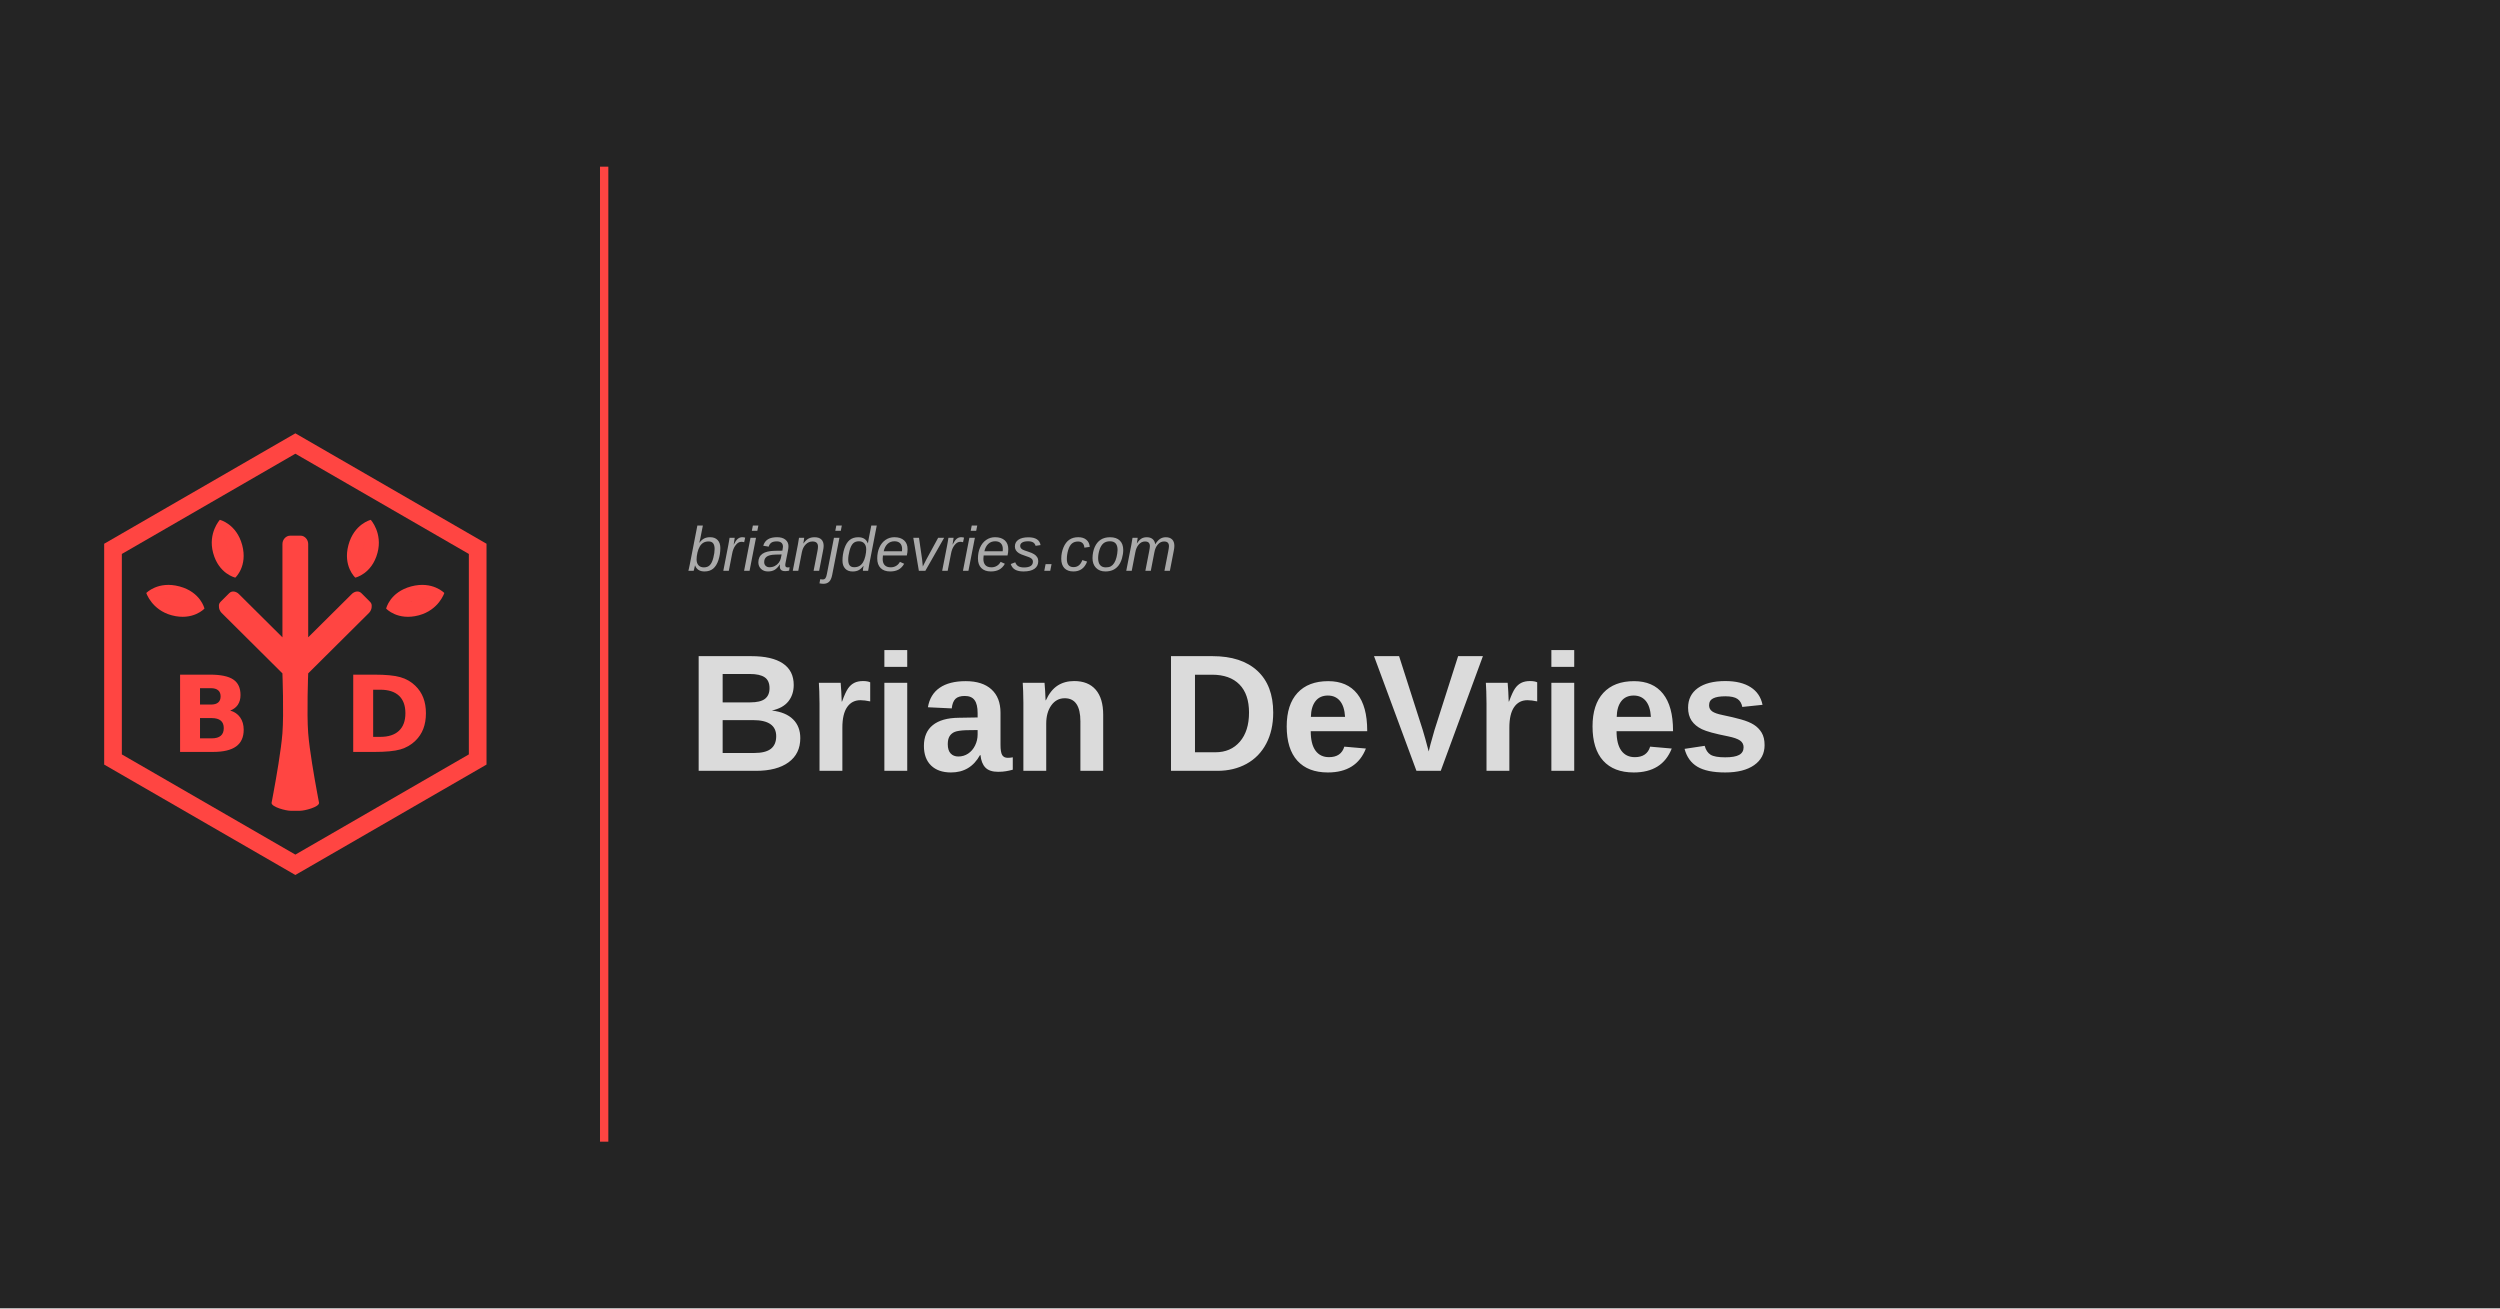
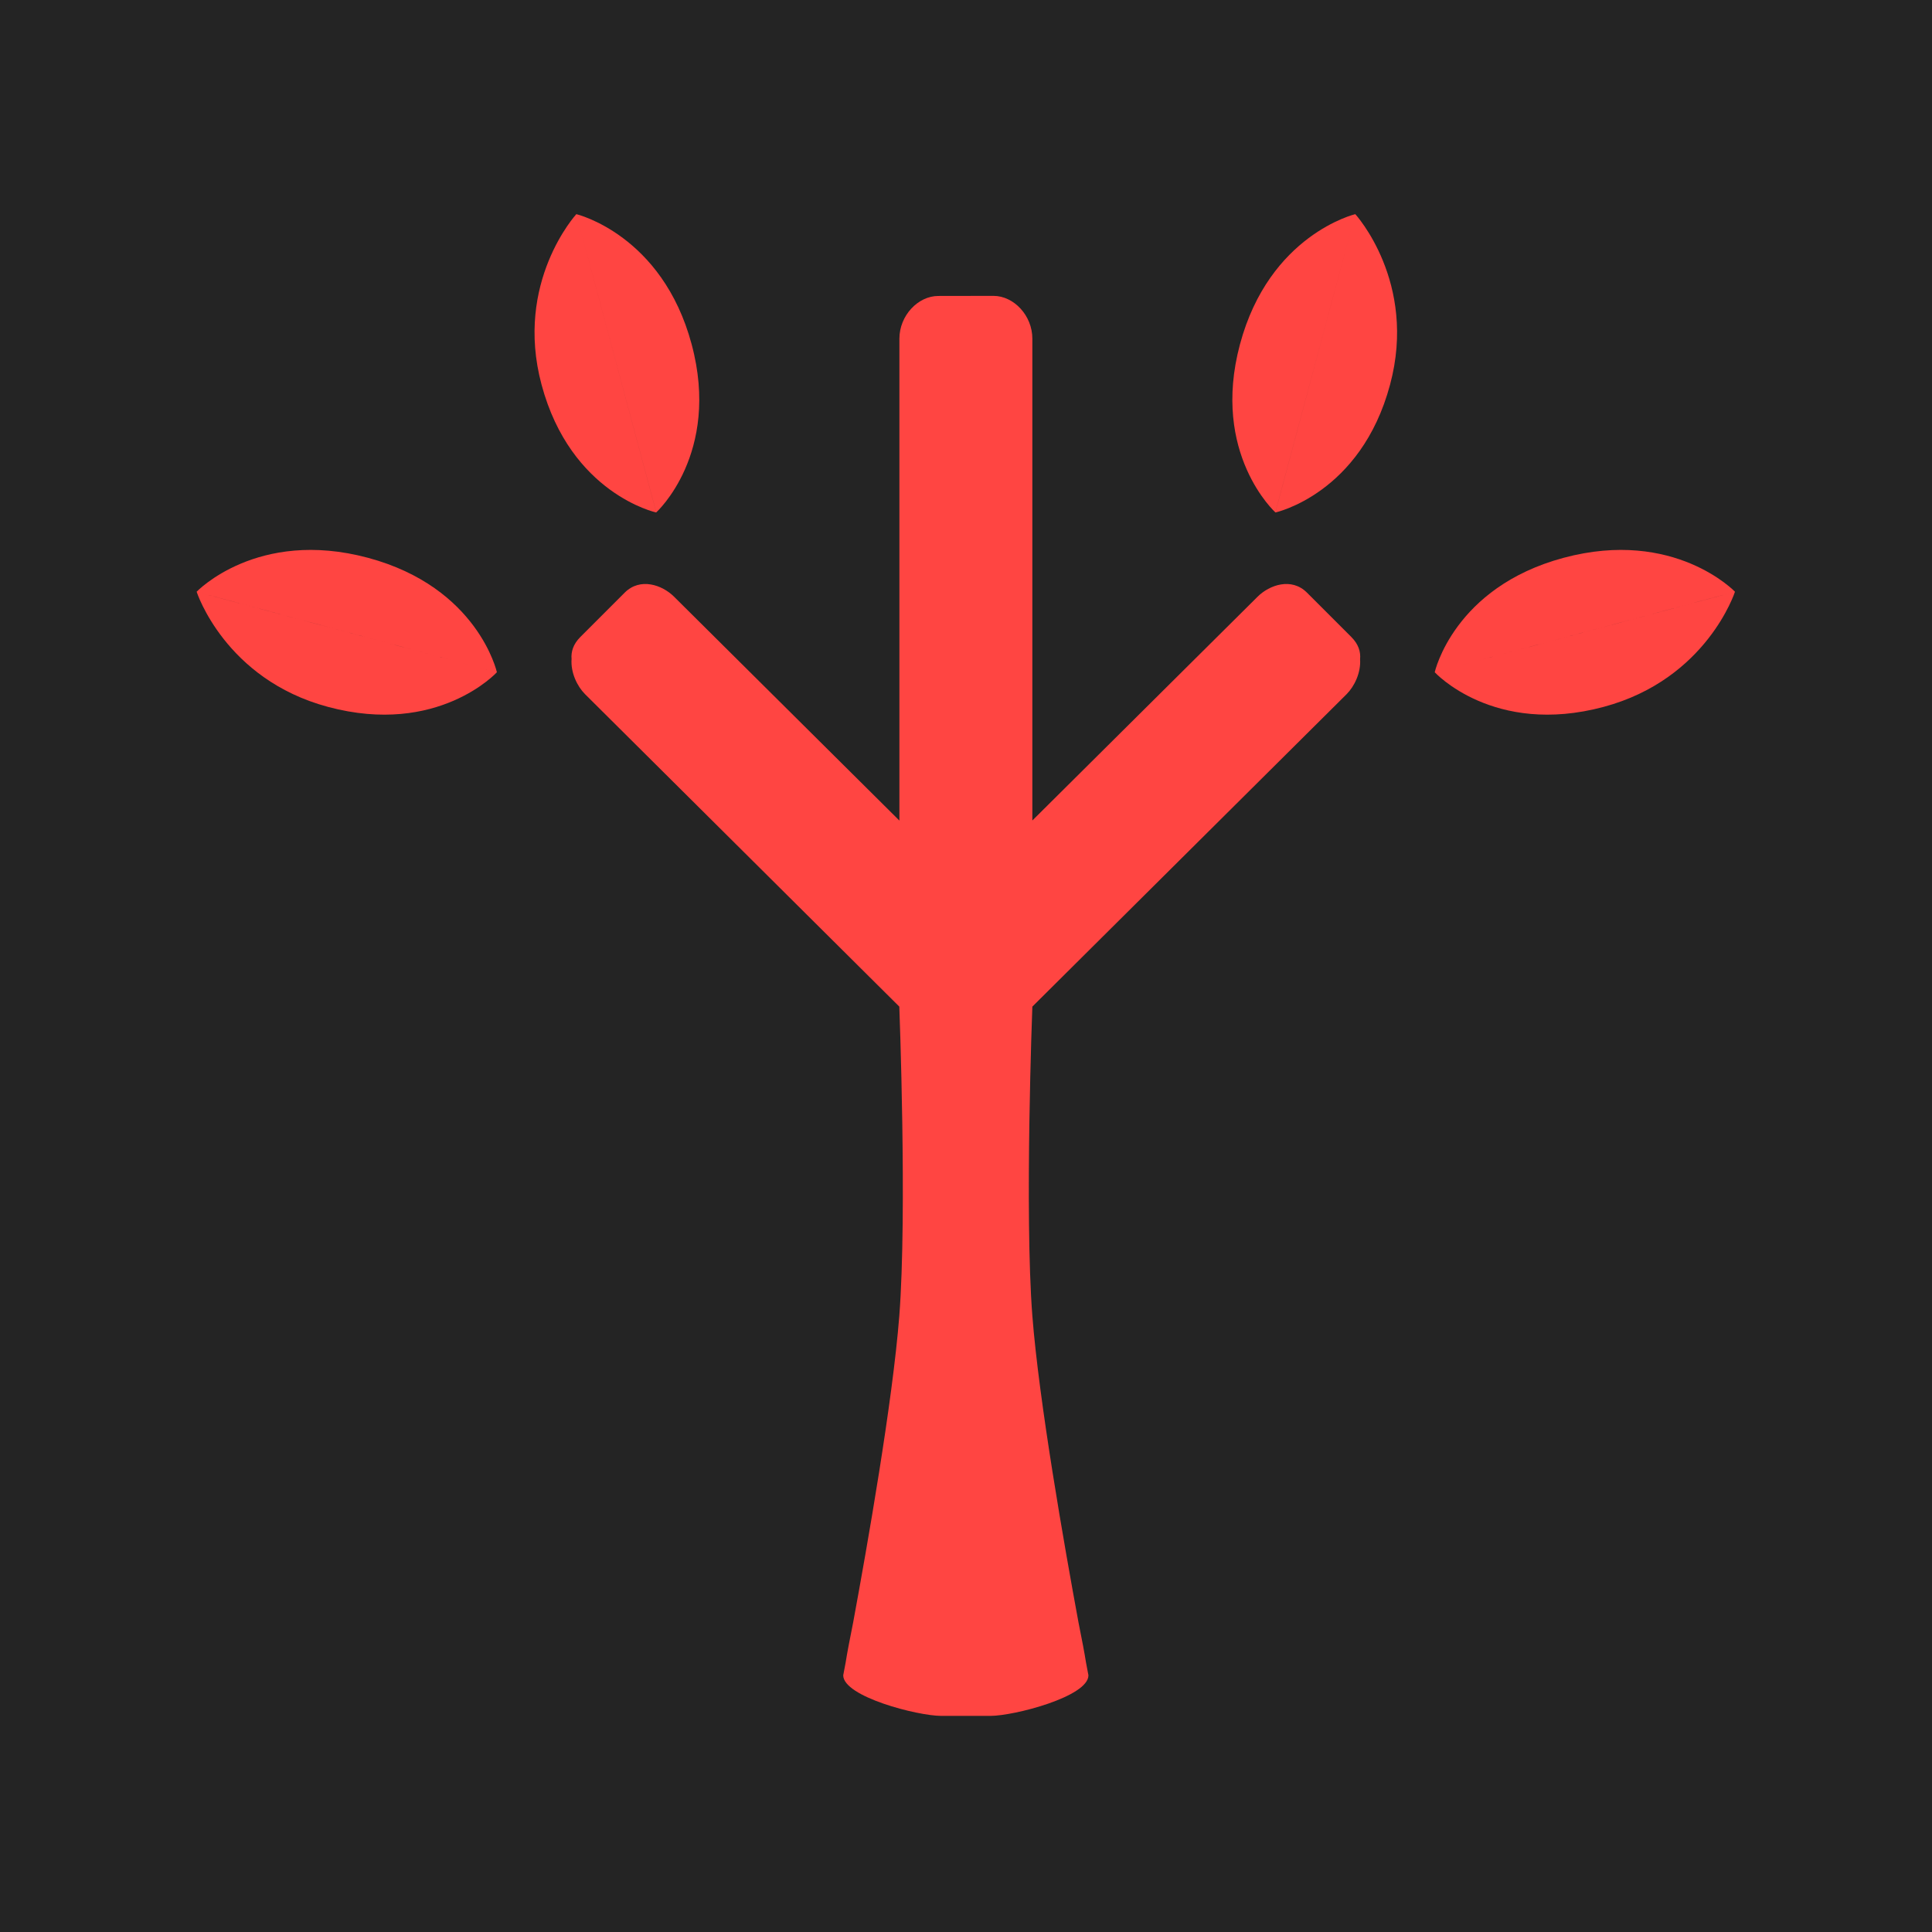
- <svg xmlns="http://www.w3.org/2000/svg" width="1200" height="628" viewBox="0 0 1200 628">
-   <rect width="1200" height="628" fill="#242424" />
-   <g fill="#ff4542" transform="translate(50 208) scale(8.48)">
+ <svg xmlns="http://www.w3.org/2000/svg" viewBox="0 0 25 25">
+   <rect width="25" height="25" fill="#242424" />
+   <g fill="#ff4542" transform="translate(-.269 -3.007) scale(1.18)">
    <g transform="translate(-1.222656 -0.867188)">
-       <path d="m12.045.867-10.822 6.25v12.5l10.822 6.25.25-.145 10.57-6.105v-12.5Zm0 1.154 9.82 5.674v11.346l-9.82 5.672-9.822-5.672V7.695Z" />
      <g transform="translate(.005461)">
        <path d="M11.735 6.661c-.224-0-.427.216-.427.469v5.284L8.836 9.958c-.129-.128-.37-.213-.54-.044-.129.129-.358.358-.487.487-.078.078-.103.162-.096.241-.011.148.061.299.148.386l3.446 3.426s.087 2.264 0 3.391c-.073.941-.35 2.517-.506 3.362-.038.188-.067.341-.083.443-.006.032-.026.137-.026.137 0 .235.817.445 1.075.445h.539c.258 0 1.075-.21 1.075-.445 0 0-.02-.106-.026-.137-.016-.102-.045-.255-.083-.443-.156-.845-.433-2.421-.506-3.362-.087-1.127 0-3.391 0-3.391l3.446-3.426c.086-.086.158-.236.148-.383.008-.081-.017-.165-.096-.244-.129-.129-.358-.358-.487-.487-.169-.169-.411-.084-.54.044l-2.471 2.455V7.129c-0-.253-.203-.469-.427-.469Z" />
        <g transform="matrix(1.371785 0 0 1.371785 -109.0642 -86.35148)">
          <path d="m82.131 70.169s.225.699 1.05.92c.88.236 1.35-.277 1.35-.277m-2.401-.643s.485-.509 1.37-.272c.88.236 1.031.915 1.031.915" />
          <path d="m94.428 70.169s-.225.699-1.05.92c-.88.236-1.35-.277-1.35-.277m2.401-.643s-.485-.509-1.37-.272c-.88.236-1.031.915-1.031.915" />
          <path d="m85.166 67.15s-.498.543-.278 1.363c.234.874.917 1.022.917 1.022m-.639-2.385s.687.163.922 1.041c.234.874-.283 1.343-.283 1.343" />
          <path d="m91.393 67.15s.498.543.278 1.363c-.234.874-.917 1.022-.917 1.022m.639-2.385s-.687.163-.922 1.041c-.234.874.283 1.343.283 1.343" />
        </g>
      </g>
-       <g transform="translate(44.40673 -55.3917)">
-         <path d="M-37.135 71.611q.267 0 .404-.117.138-.117.138-.346 0-.226-.138-.343-.138-.12-.404-.12h-.624v.926Zm.038 1.913q.34 0 .51-.144.173-.144.173-.434 0-.284-.17-.425-.17-.144-.513-.144h-.662v1.146Zm1.049-1.573q.363.105.563.39.199.284.199.697 0 .633-.428.943-.428.311-1.301.311h-1.872v-4.374h1.693q.911 0 1.318.275.41.275.41.882 0 .319-.149.545-.149.223-.434.331Z" />
-         <path d="M-27.958 70.771v2.669h.404q.691 0 1.055-.343.366-.343.366-.996 0-.65-.363-.99-.363-.34-1.058-.34Zm-1.128-.853h1.189q.996 0 1.482.144.489.141.838.48.308.296.457.683.149.387.149.876 0 .495-.149.885-.149.387-.457.683-.352.34-.844.483-.492.141-1.477.141h-1.189Z" />
-       </g>
    </g>
  </g>
-   <line x1="290" y1="80" x2="290" y2="548" stroke="#ff4542" stroke-width="4" />
-   <text x="330" y="274" fill="#aaa" font-family="Arial, Helvetica, sans-serif" font-size="30" font-style="italic">brianjdevries.com</text>
-   <text x="330" y="370" fill="#dbdbdb" font-family="Arial, Helvetica, sans-serif" font-size="80" font-weight="700">Brian DeVries</text>
</svg>
